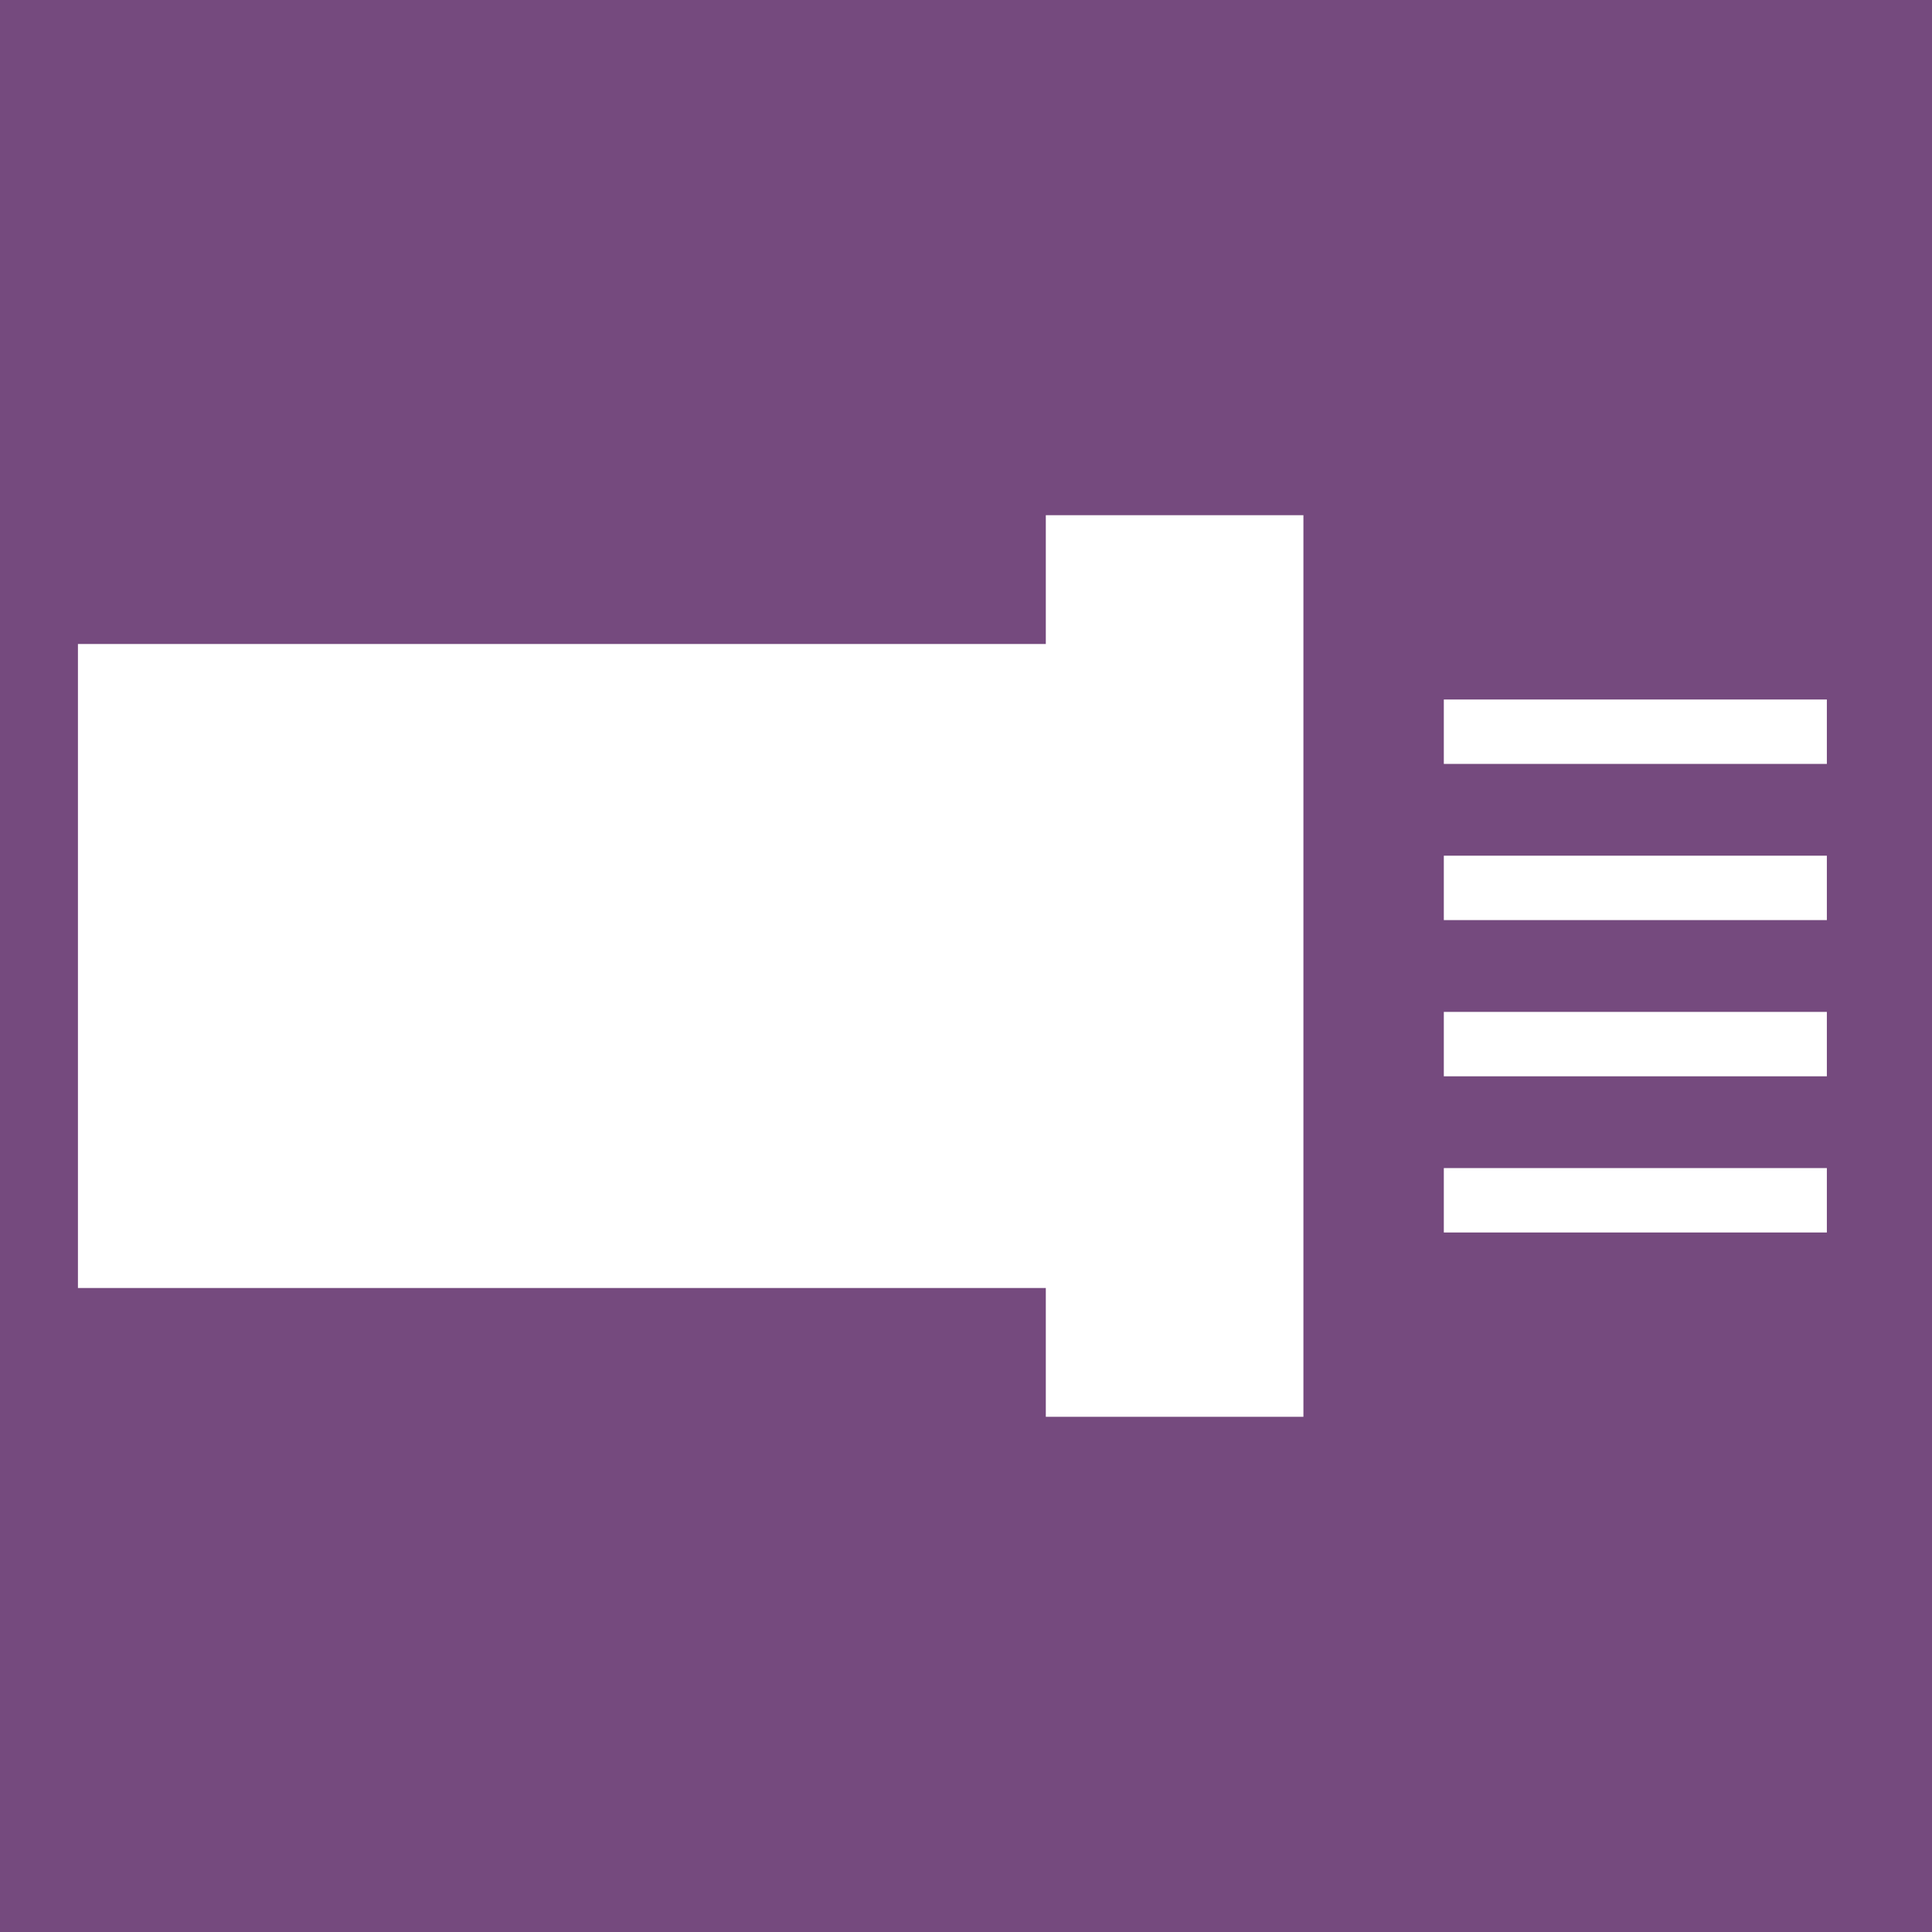
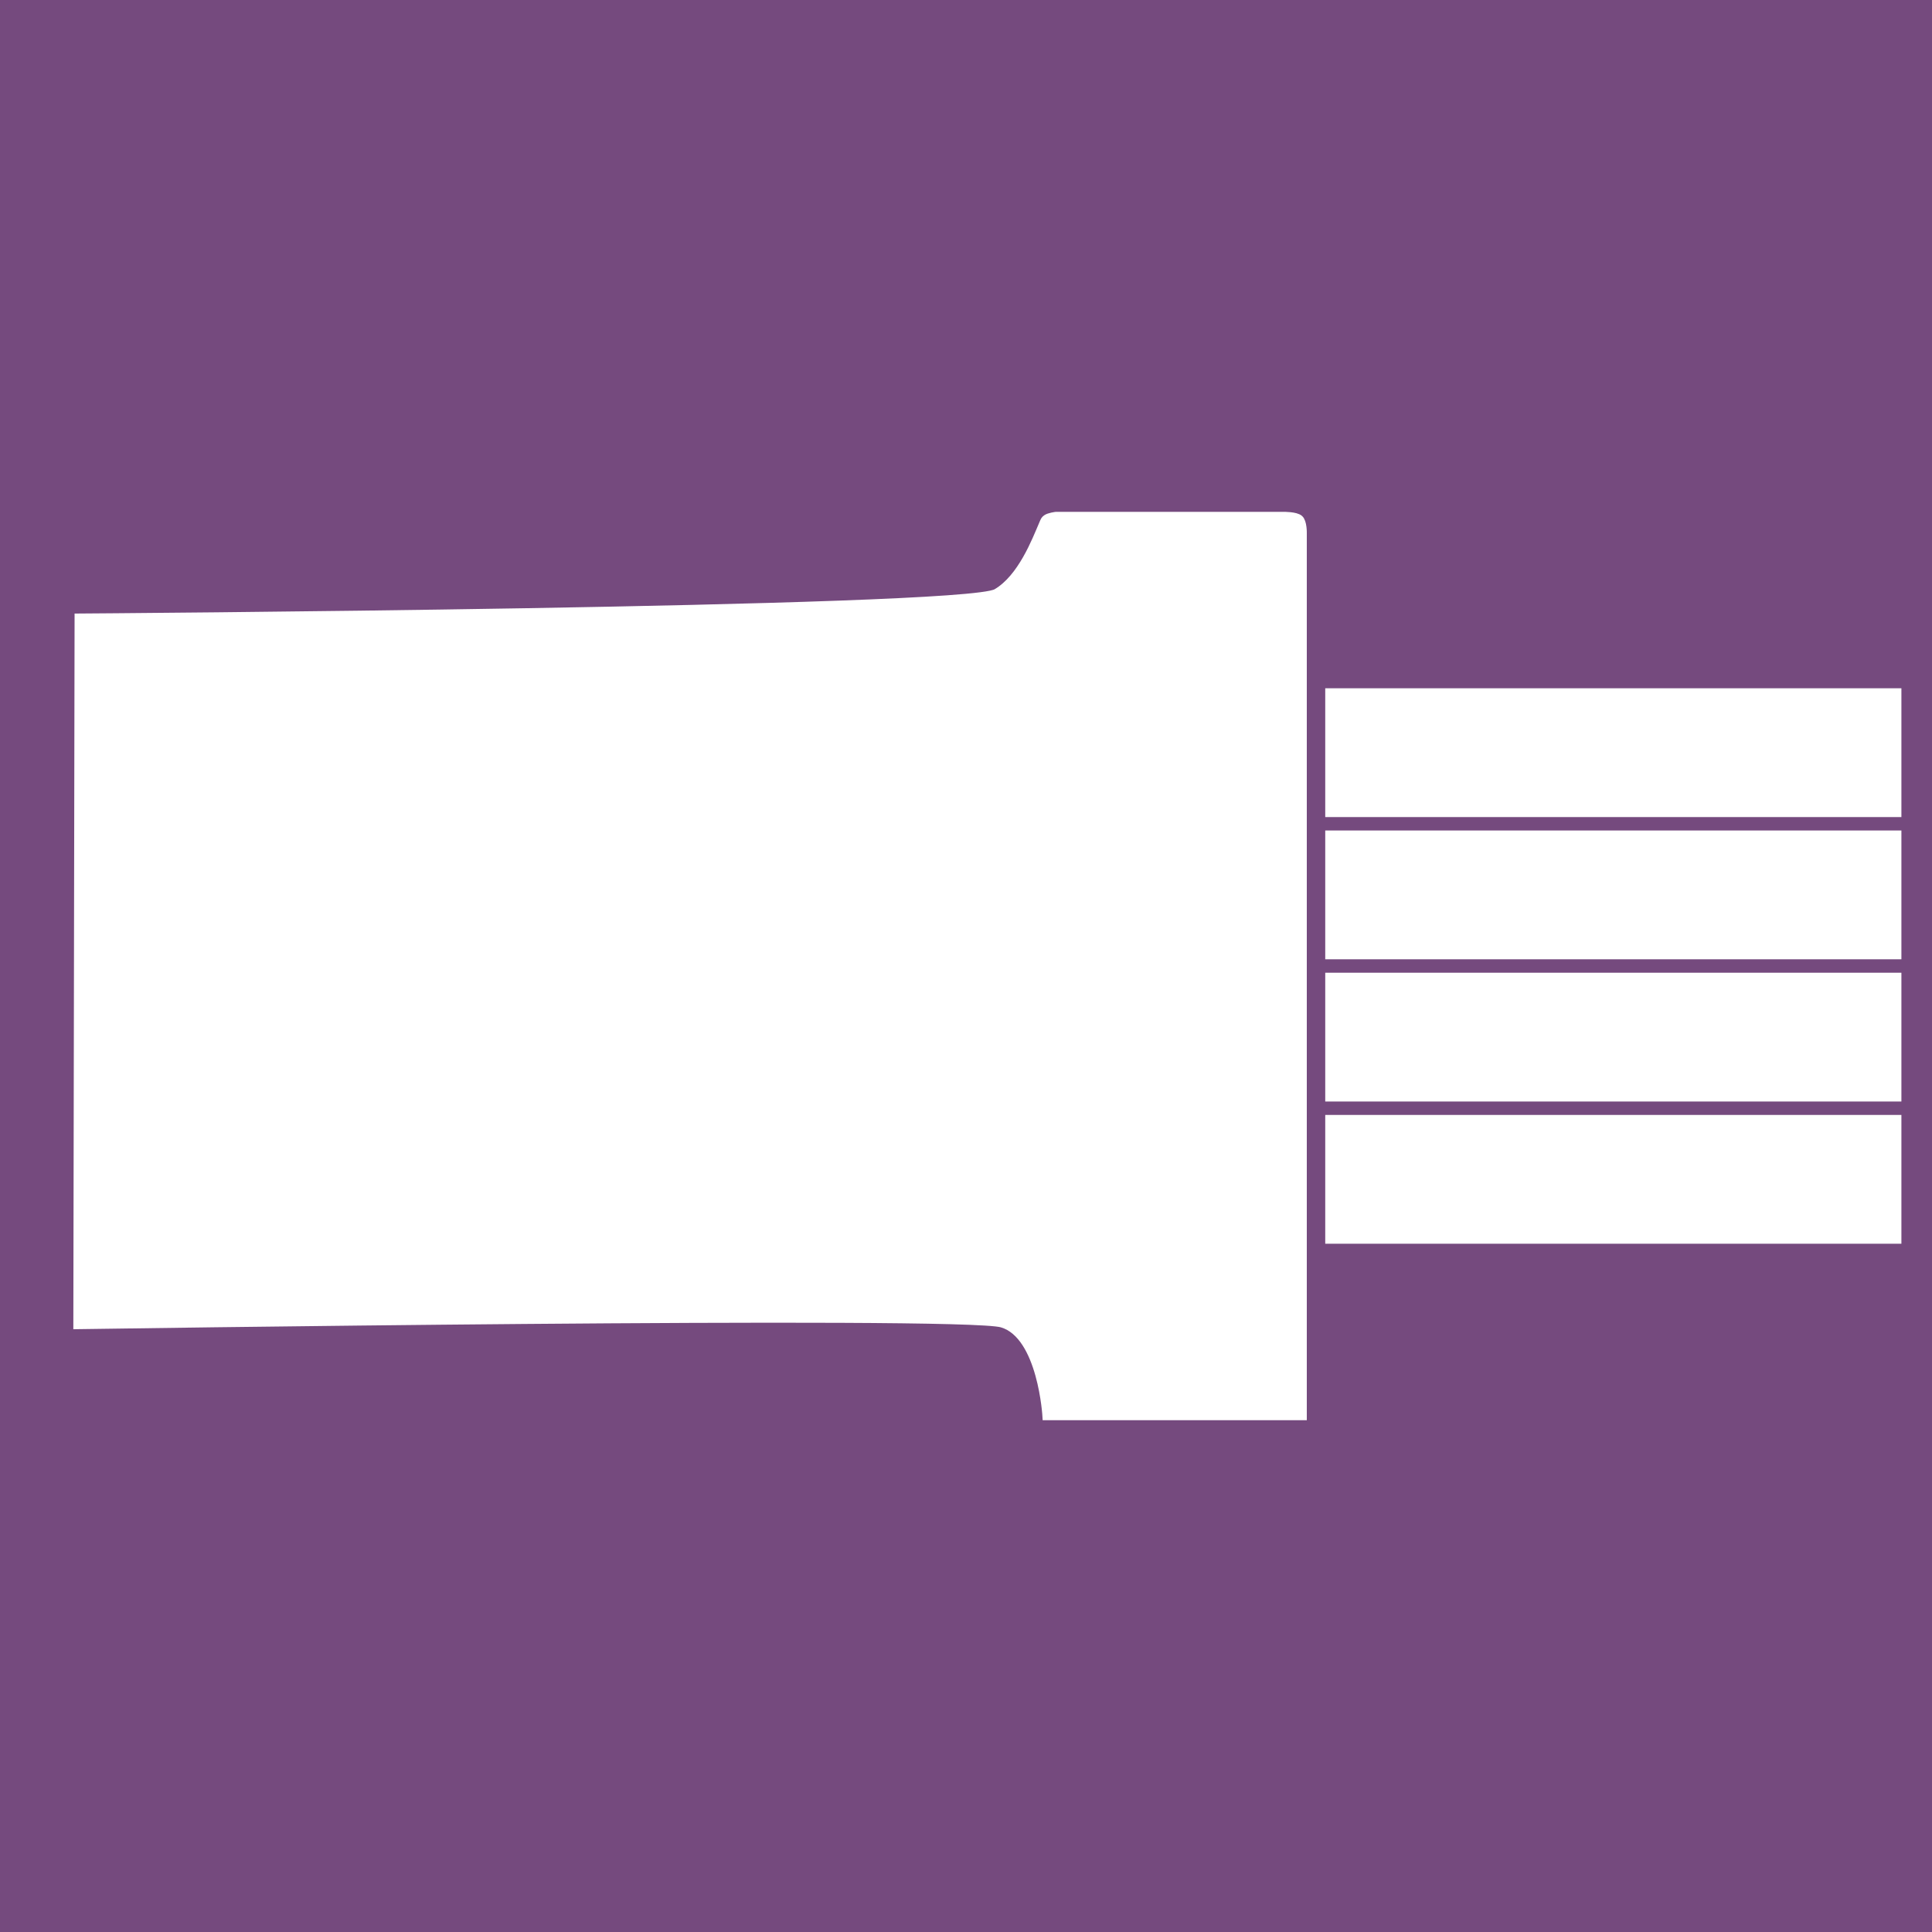
<svg xmlns="http://www.w3.org/2000/svg" width="3in" height="3in" viewBox="0 0 76.2 76.2" version="1.1" id="svg8">
  <defs id="defs2" />
  <g id="layer1" transform="translate(0,-220.8)">
    <rect style="opacity:1;fill:#754a7e;fill-opacity:1;stroke:none;stroke-width:4.98;stroke-linecap:round;stroke-linejoin:round;stroke-miterlimit:4;stroke-dasharray:none;stroke-dashoffset:0;stroke-opacity:1" id="rect4485" width="76.2" height="76.2" x="2.220446e-016" y="220.8" />
-     <rect style="opacity:1;fill:#ffffff;fill-opacity:1;stroke:none;stroke-width:3.211;stroke-linecap:round;stroke-linejoin:round;stroke-miterlimit:4;stroke-dasharray:none;stroke-dashoffset:0;stroke-opacity:1" id="rect4487" width="40.64" height="25.4" x="3.074" y="246.2" />
-     <g id="g4576" transform="matrix(0.8496797,0,0,1,10.8311,-0.9836432)">
-       <rect y="249.373" x="54.273" height="2.54" width="17.78" id="rect4489" style="opacity:1;fill:#ffffff;fill-opacity:1;stroke:none;stroke-width:2.385;stroke-linecap:round;stroke-linejoin:round;stroke-miterlimit:4;stroke-dasharray:none;stroke-dashoffset:0;stroke-opacity:1" />
-       <rect y="255.533" x="54.273" height="2.54" width="17.78" id="rect4489-3" style="opacity:1;fill:#ffffff;fill-opacity:1;stroke:none;stroke-width:2.385;stroke-linecap:round;stroke-linejoin:round;stroke-miterlimit:4;stroke-dasharray:none;stroke-dashoffset:0;stroke-opacity:1" />
-       <rect y="261.694" x="54.273" height="2.54" width="17.78" id="rect4489-8" style="opacity:1;fill:#ffffff;fill-opacity:1;stroke:none;stroke-width:2.385;stroke-linecap:round;stroke-linejoin:round;stroke-miterlimit:4;stroke-dasharray:none;stroke-dashoffset:0;stroke-opacity:1" />
-       <rect y="267.854" x="54.273" height="2.54" width="17.78" id="rect4489-7" style="opacity:1;fill:#ffffff;fill-opacity:1;stroke:none;stroke-width:2.385;stroke-linecap:round;stroke-linejoin:round;stroke-miterlimit:4;stroke-dasharray:none;stroke-dashoffset:0;stroke-opacity:1" />
+     <g id="g4576" transform="matrix(1.278093,0,0,1,-16.89655,2.150034)" style="fill:#ffffff">
+       <rect y="245.796" x="54.116" height="5.08" width="17.78" id="rect4489" style="opacity:1;fill:#ffffff;fill-opacity:1;stroke:none;stroke-width:3.373;stroke-linecap:round;stroke-linejoin:round;stroke-miterlimit:4;stroke-dasharray:none;stroke-dashoffset:0;stroke-opacity:1" />
+       <rect y="251.405" x="54.116" height="5.08" width="17.78" id="rect4489-0" style="opacity:1;fill:#ffffff;fill-opacity:1;stroke:none;stroke-width:3.373;stroke-linecap:round;stroke-linejoin:round;stroke-miterlimit:4;stroke-dasharray:none;stroke-dashoffset:0;stroke-opacity:1" />
+       <rect y="257.015" x="54.116" height="5.08" width="17.78" id="rect4489-9" style="opacity:1;fill:#ffffff;fill-opacity:1;stroke:none;stroke-width:3.373;stroke-linecap:round;stroke-linejoin:round;stroke-miterlimit:4;stroke-dasharray:none;stroke-dashoffset:0;stroke-opacity:1" />
+       <rect y="262.624" x="54.116" height="5.08" width="17.78" id="rect4489-8" style="opacity:1;fill:#ffffff;fill-opacity:1;stroke:none;stroke-width:3.373;stroke-linecap:round;stroke-linejoin:round;stroke-miterlimit:4;stroke-dasharray:none;stroke-dashoffset:0;stroke-opacity:1" />
    </g>
-     <rect style="opacity:1;fill:#ffffff;fill-opacity:1;stroke:none;stroke-width:6.26;stroke-linecap:round;stroke-linejoin:round;stroke-miterlimit:4;stroke-dasharray:none;stroke-dashoffset:0;stroke-opacity:1" id="rect4578" width="10.16" height="35.56" x="41.248" y="241.12" />
  </g>
-   <g id="layer2" style="display:none">
-     <path style="fill:#ffffff;fill-rule:evenodd;stroke:#754a7e;stroke-width:0.265px;stroke-linecap:butt;stroke-linejoin:miter;stroke-opacity:1" d="m 3.074,25.4 c 0,0 34.947,-1.303 36.216,-2.042 1.268,-0.739 1.959,-3.038 1.959,-3.038 h 10.16 v 35.56 h -10.16 c 0,0 -0.175,-3.199 -1.737,-3.657 -1.562,-0.458 -36.487,-1.537 -36.487,-1.537 z" id="path4603" />
+   <g id="layer2" style="display:inline">
+     <path style="fill:#ffffff;fill-rule:evenodd;stroke:#ffffff;stroke-width:0.265px;stroke-linecap:butt;stroke-linejoin:miter;stroke-opacity:1" d="m 3.074,24.331 c 0,0 34.947,-0.234 36.216,-0.973 0.99,-0.577 1.548,-2.061 1.819,-2.688 0.065,-0.151 0.068,-0.178 0.152,-0.238 0.108,-0.078 0.388,-0.112 0.388,-0.112 h 8.977 c 0,0 0.488,-0.008 0.641,0.13 0.15,0.135 0.142,0.566 0.142,0.566 v 34.865 h -10.16 c 0,0 -0.175,-3.199 -1.737,-3.657 -1.562,-0.458 -36.487,0.067 -36.487,0.067 z" id="path4603" />
  </g>
</svg>
